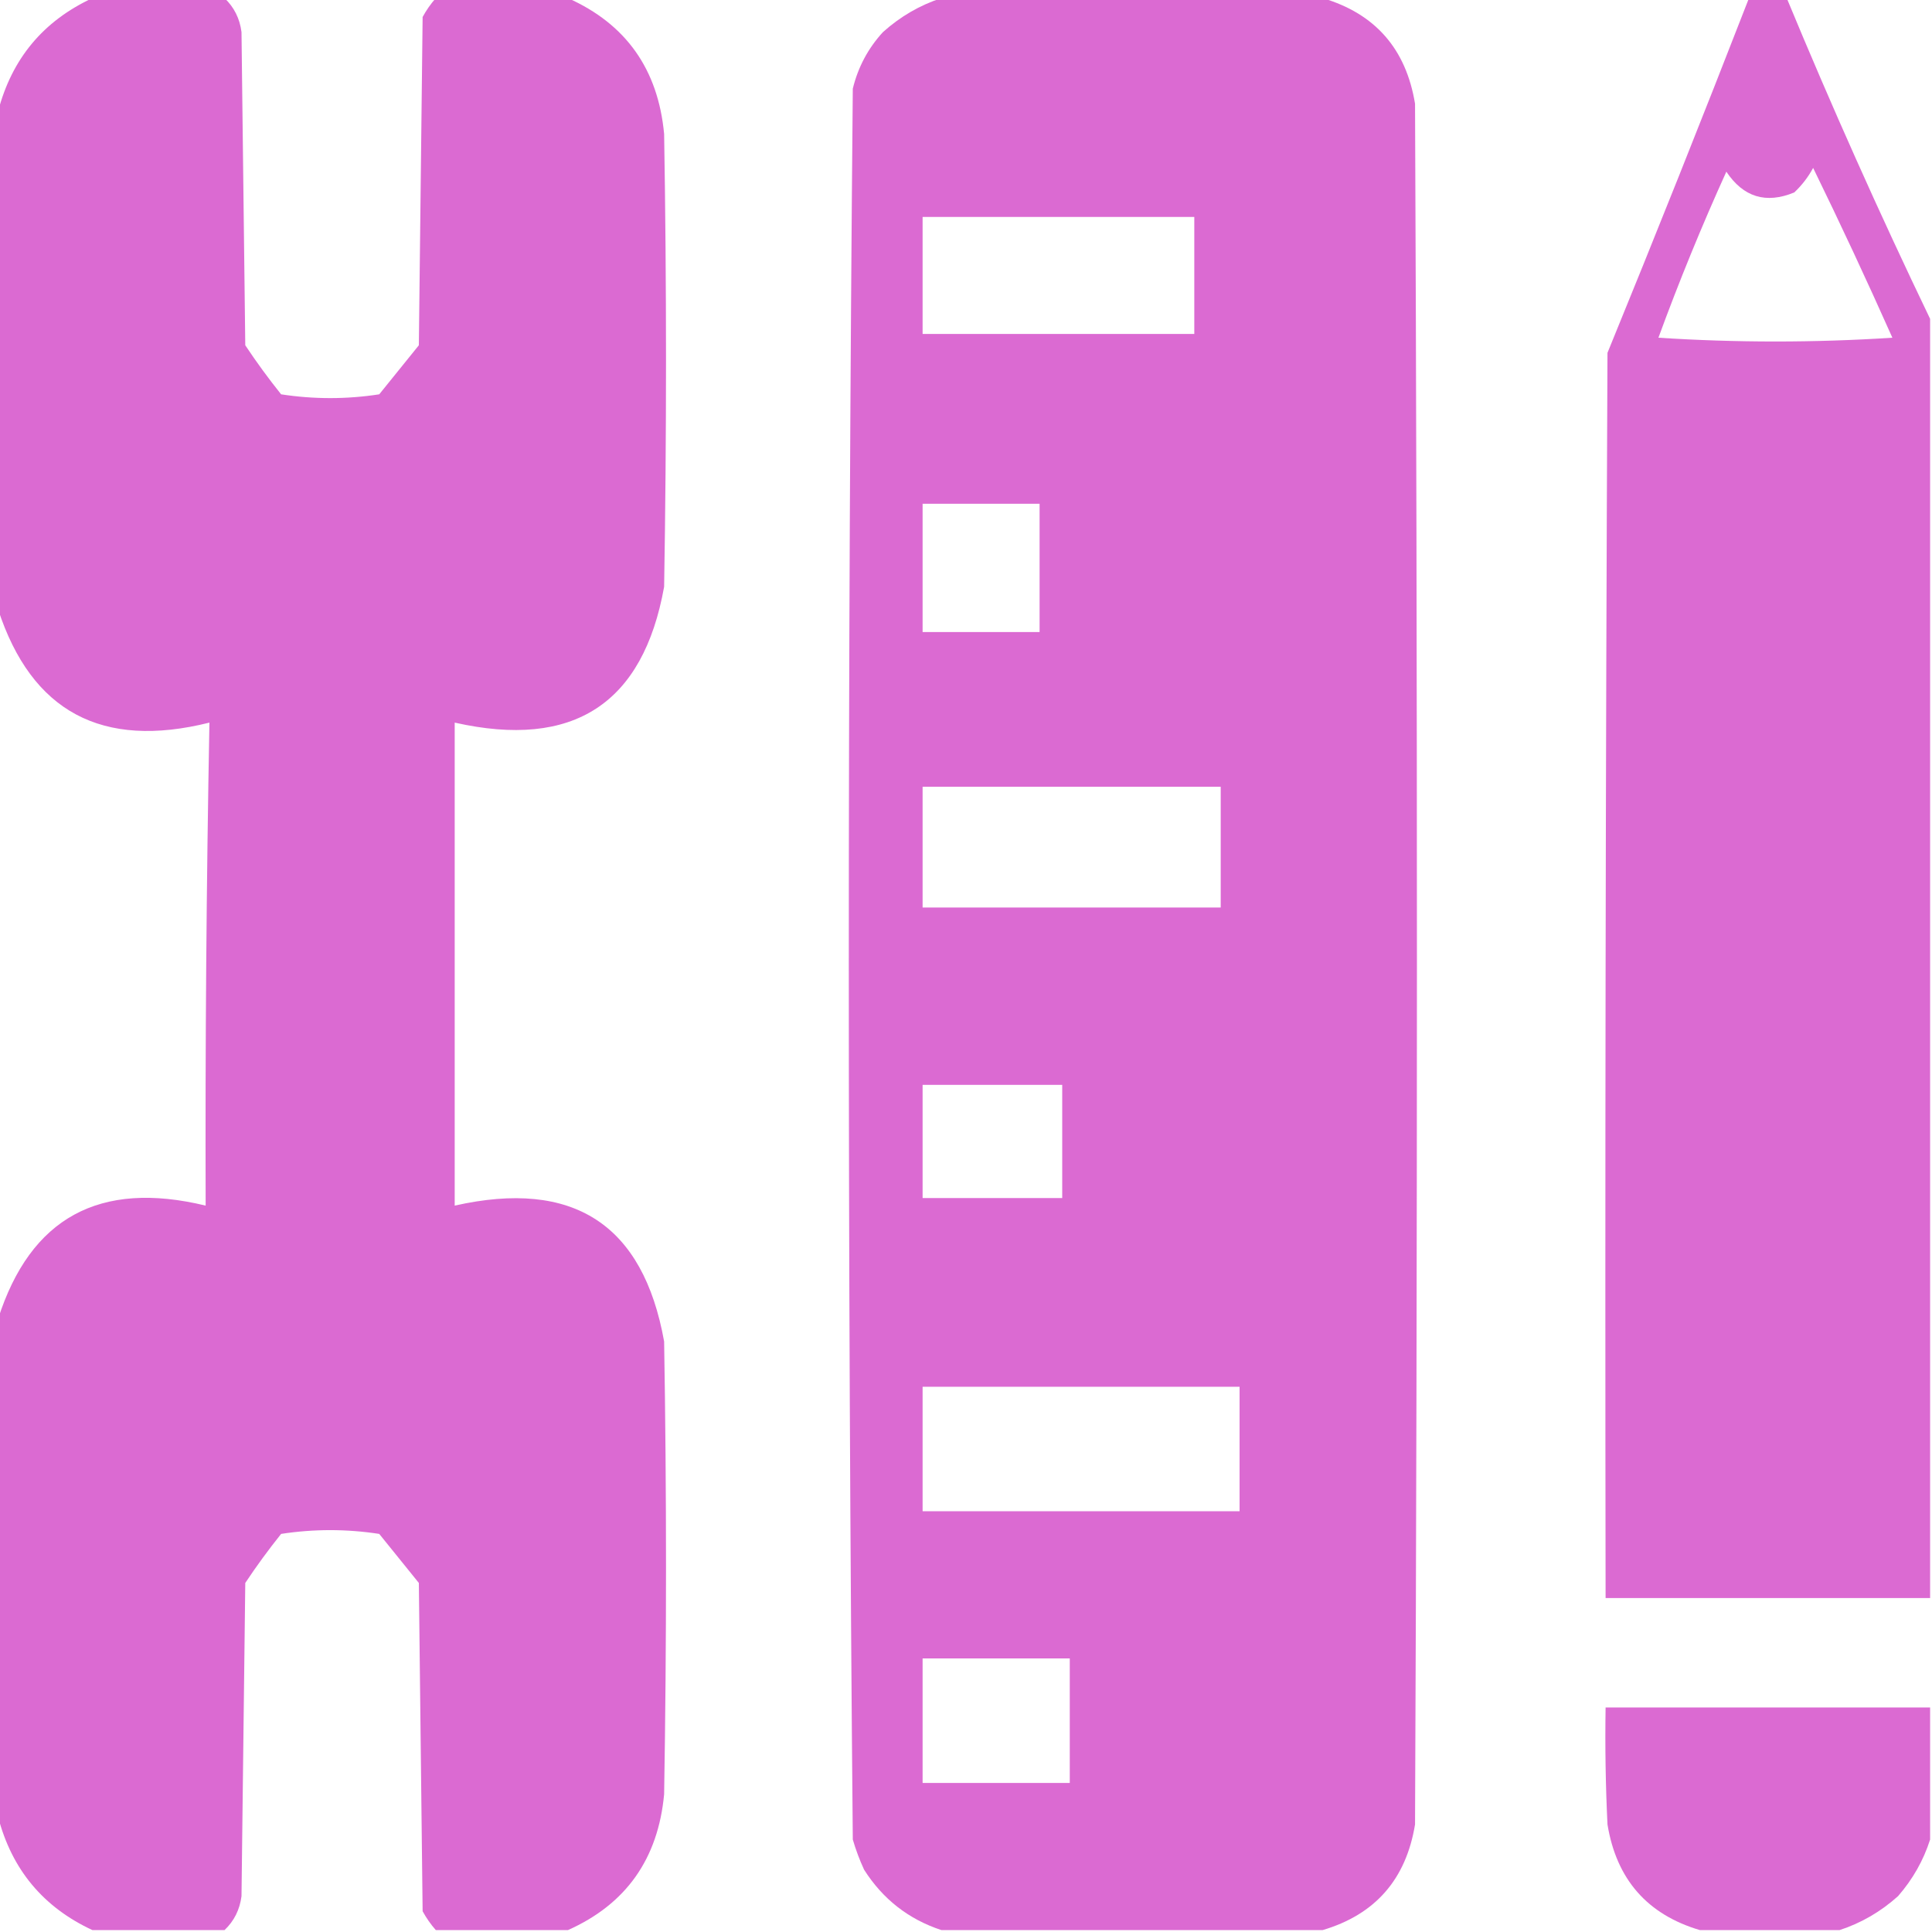
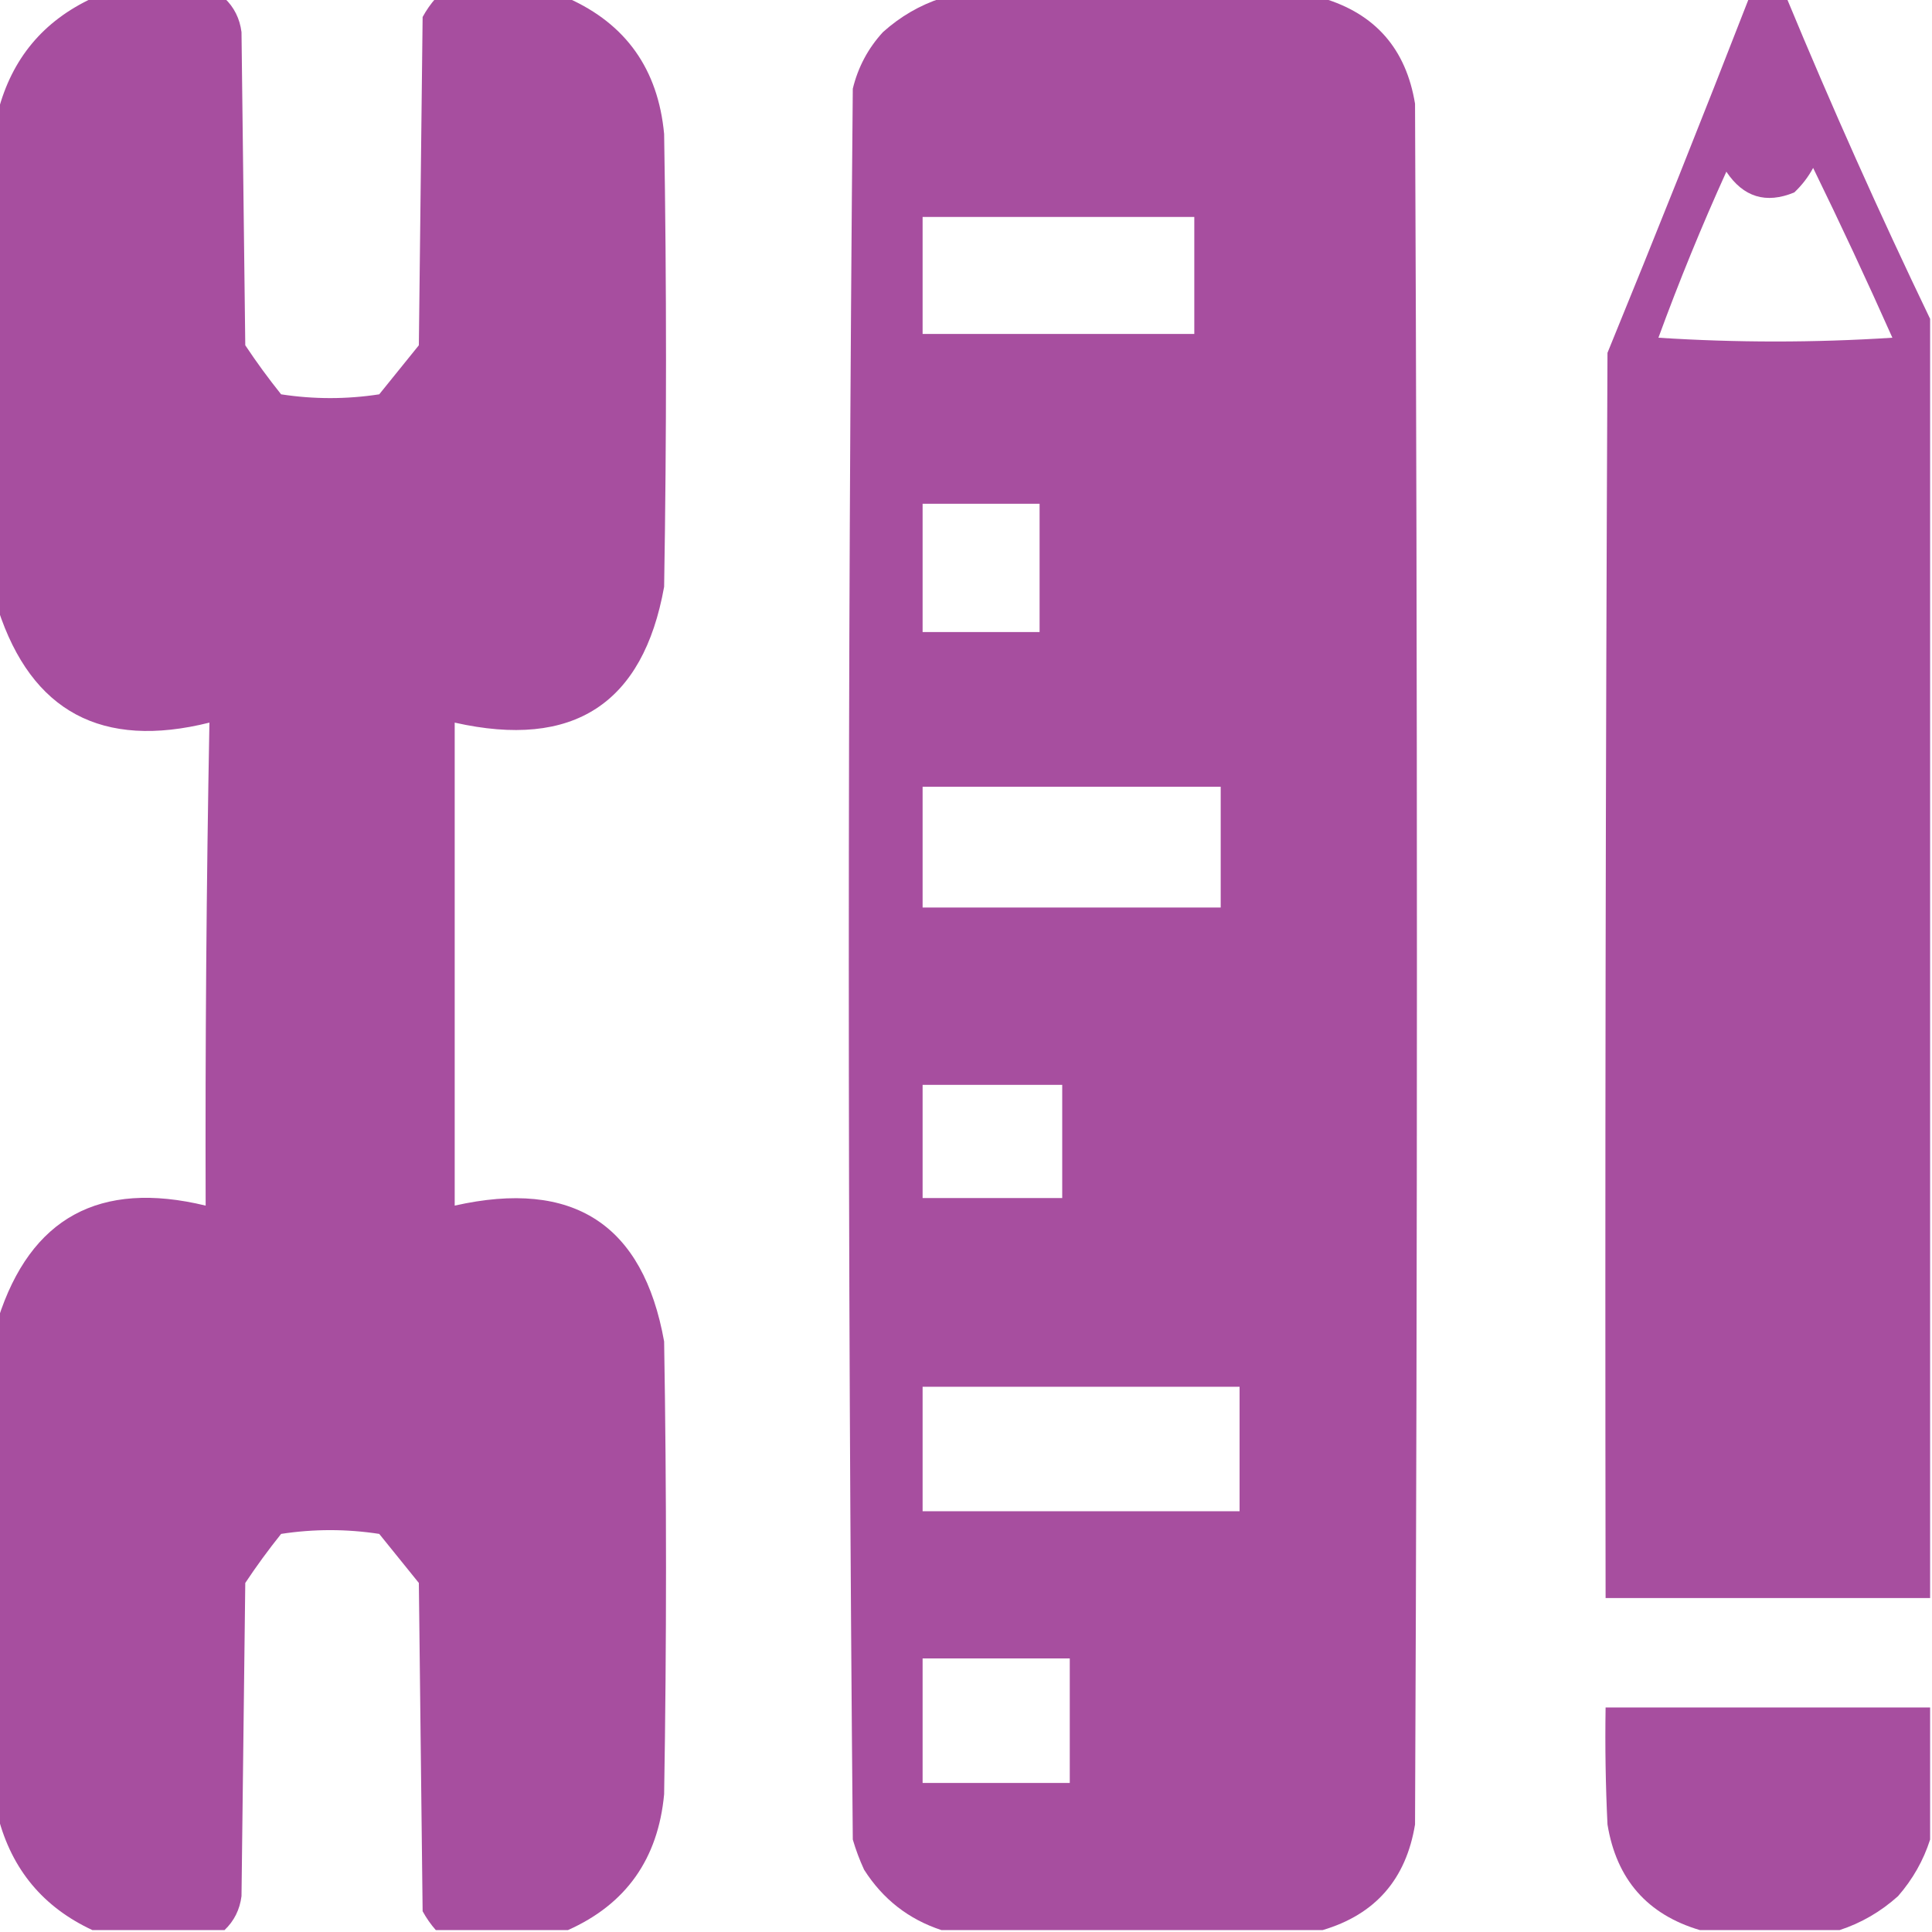
<svg xmlns="http://www.w3.org/2000/svg" version="1.1" width="512px" height="512px" style="shape-rendering:geometricPrecision; text-rendering:geometricPrecision; image-rendering:optimizeQuality; fill-rule:evenodd; clip-rule:evenodd">
-   <g fill="#db6ad2" stroke="none">
+   <g fill="#a74e9f" stroke="none">
    <path d="M 24.5,-0.5 C 36.167,-0.5 47.833,-0.5 59.5,-0.5C 62.046,1.925 63.546,4.925 64,8.5C 64.333,36.167 64.667,63.833 65,91.5C 67.973,95.974 71.14,100.307 74.5,104.5C 83.167,105.833 91.833,105.833 100.5,104.5C 104,100.167 107.5,95.833 111,91.5C 111.333,62.5 111.667,33.5 112,4.5C 112.997,2.677 114.164,1.01 115.5,-0.5C 127.167,-0.5 138.833,-0.5 150.5,-0.5C 165.897,6.364 174.397,18.364 176,35.5C 176.667,75.5 176.667,115.5 176,155.5C 170.432,186.573 151.932,198.573 120.5,191.5C 120.5,234.167 120.5,276.833 120.5,319.5C 151.932,312.427 170.432,324.427 176,355.5C 176.667,395.5 176.667,435.5 176,475.5C 174.397,492.636 165.897,504.636 150.5,511.5C 138.833,511.5 127.167,511.5 115.5,511.5C 114.164,509.99 112.997,508.323 112,506.5C 111.667,477.5 111.333,448.5 111,419.5C 107.5,415.167 104,410.833 100.5,406.5C 91.833,405.167 83.167,405.167 74.5,406.5C 71.14,410.693 67.973,415.026 65,419.5C 64.667,447.167 64.333,474.833 64,502.5C 63.546,506.075 62.046,509.075 59.5,511.5C 47.833,511.5 36.167,511.5 24.5,511.5C 11.467,505.446 3.134,495.446 -0.5,481.5C -0.5,437.5 -0.5,393.5 -0.5,349.5C 8.077,322.695 26.411,312.695 54.5,319.5C 54.371,276.828 54.704,234.162 55.5,191.5C 27.032,198.614 8.366,188.614 -0.5,161.5C -0.5,117.5 -0.5,73.5 -0.5,29.5C 3.134,15.554 11.467,5.554 24.5,-0.5 Z" />
    <path d="M 249.5,-0.5 C 283.167,-0.5 316.833,-0.5 350.5,-0.5C 364.455,3.63 372.622,12.963 375,27.5C 375.667,179.5 375.667,331.5 375,483.5C 372.622,498.037 364.455,507.37 350.5,511.5C 316.833,511.5 283.167,511.5 249.5,511.5C 240.796,508.637 233.963,503.304 229,495.5C 227.803,492.911 226.803,490.244 226,487.5C 224.588,332.838 224.588,178.171 226,23.5C 227.392,17.786 230.059,12.786 234,8.5C 238.6,4.374 243.766,1.374 249.5,-0.5 Z M 244.5,57.5 C 268.5,57.5 292.5,57.5 316.5,57.5C 316.5,67.833 316.5,78.167 316.5,88.5C 292.5,88.5 268.5,88.5 244.5,88.5C 244.5,78.167 244.5,67.833 244.5,57.5 Z M 244.5,133.5 C 254.833,133.5 265.167,133.5 275.5,133.5C 275.5,144.833 275.5,156.167 275.5,167.5C 265.167,167.5 254.833,167.5 244.5,167.5C 244.5,156.167 244.5,144.833 244.5,133.5 Z M 244.5,208.5 C 270.833,208.5 297.167,208.5 323.5,208.5C 323.5,219.167 323.5,229.833 323.5,240.5C 297.167,240.5 270.833,240.5 244.5,240.5C 244.5,229.833 244.5,219.167 244.5,208.5 Z M 244.5,287.5 C 256.833,287.5 269.167,287.5 281.5,287.5C 281.5,297.5 281.5,307.5 281.5,317.5C 269.167,317.5 256.833,317.5 244.5,317.5C 244.5,307.5 244.5,297.5 244.5,287.5 Z M 244.5,367.5 C 272.5,367.5 300.5,367.5 328.5,367.5C 328.5,378.5 328.5,389.5 328.5,400.5C 300.5,400.5 272.5,400.5 244.5,400.5C 244.5,389.5 244.5,378.5 244.5,367.5 Z M 244.5,439.5 C 257.5,439.5 270.5,439.5 283.5,439.5C 283.5,450.5 283.5,461.5 283.5,472.5C 270.5,472.5 257.5,472.5 244.5,472.5C 244.5,461.5 244.5,450.5 244.5,439.5 Z" />
    <path d="M 463.5,-0.5 C 466.833,-0.5 470.167,-0.5 473.5,-0.5C 485.405,28.233 498.072,56.566 511.5,84.5C 511.5,197.5 511.5,310.5 511.5,423.5C 482.833,423.5 454.167,423.5 425.5,423.5C 425.333,313.499 425.5,203.499 426,93.5C 438.774,62.284 451.274,30.95 463.5,-0.5 Z M 480.5,44.5 C 487.725,59.289 494.725,74.289 501.5,89.5C 480.833,90.833 460.167,90.833 439.5,89.5C 444.965,74.576 450.965,59.909 457.5,45.5C 462.011,52.258 468.011,54.091 475.5,51C 477.539,49.074 479.206,46.907 480.5,44.5 Z" />
    <path d="M 511.5,452.5 C 511.5,464.167 511.5,475.833 511.5,487.5C 509.735,493.022 506.902,498.022 503,502.5C 498.4,506.626 493.234,509.626 487.5,511.5C 475.167,511.5 462.833,511.5 450.5,511.5C 436.545,507.37 428.378,498.037 426,483.5C 425.5,473.172 425.334,462.839 425.5,452.5C 454.167,452.5 482.833,452.5 511.5,452.5 Z" />
  </g>
</svg>
